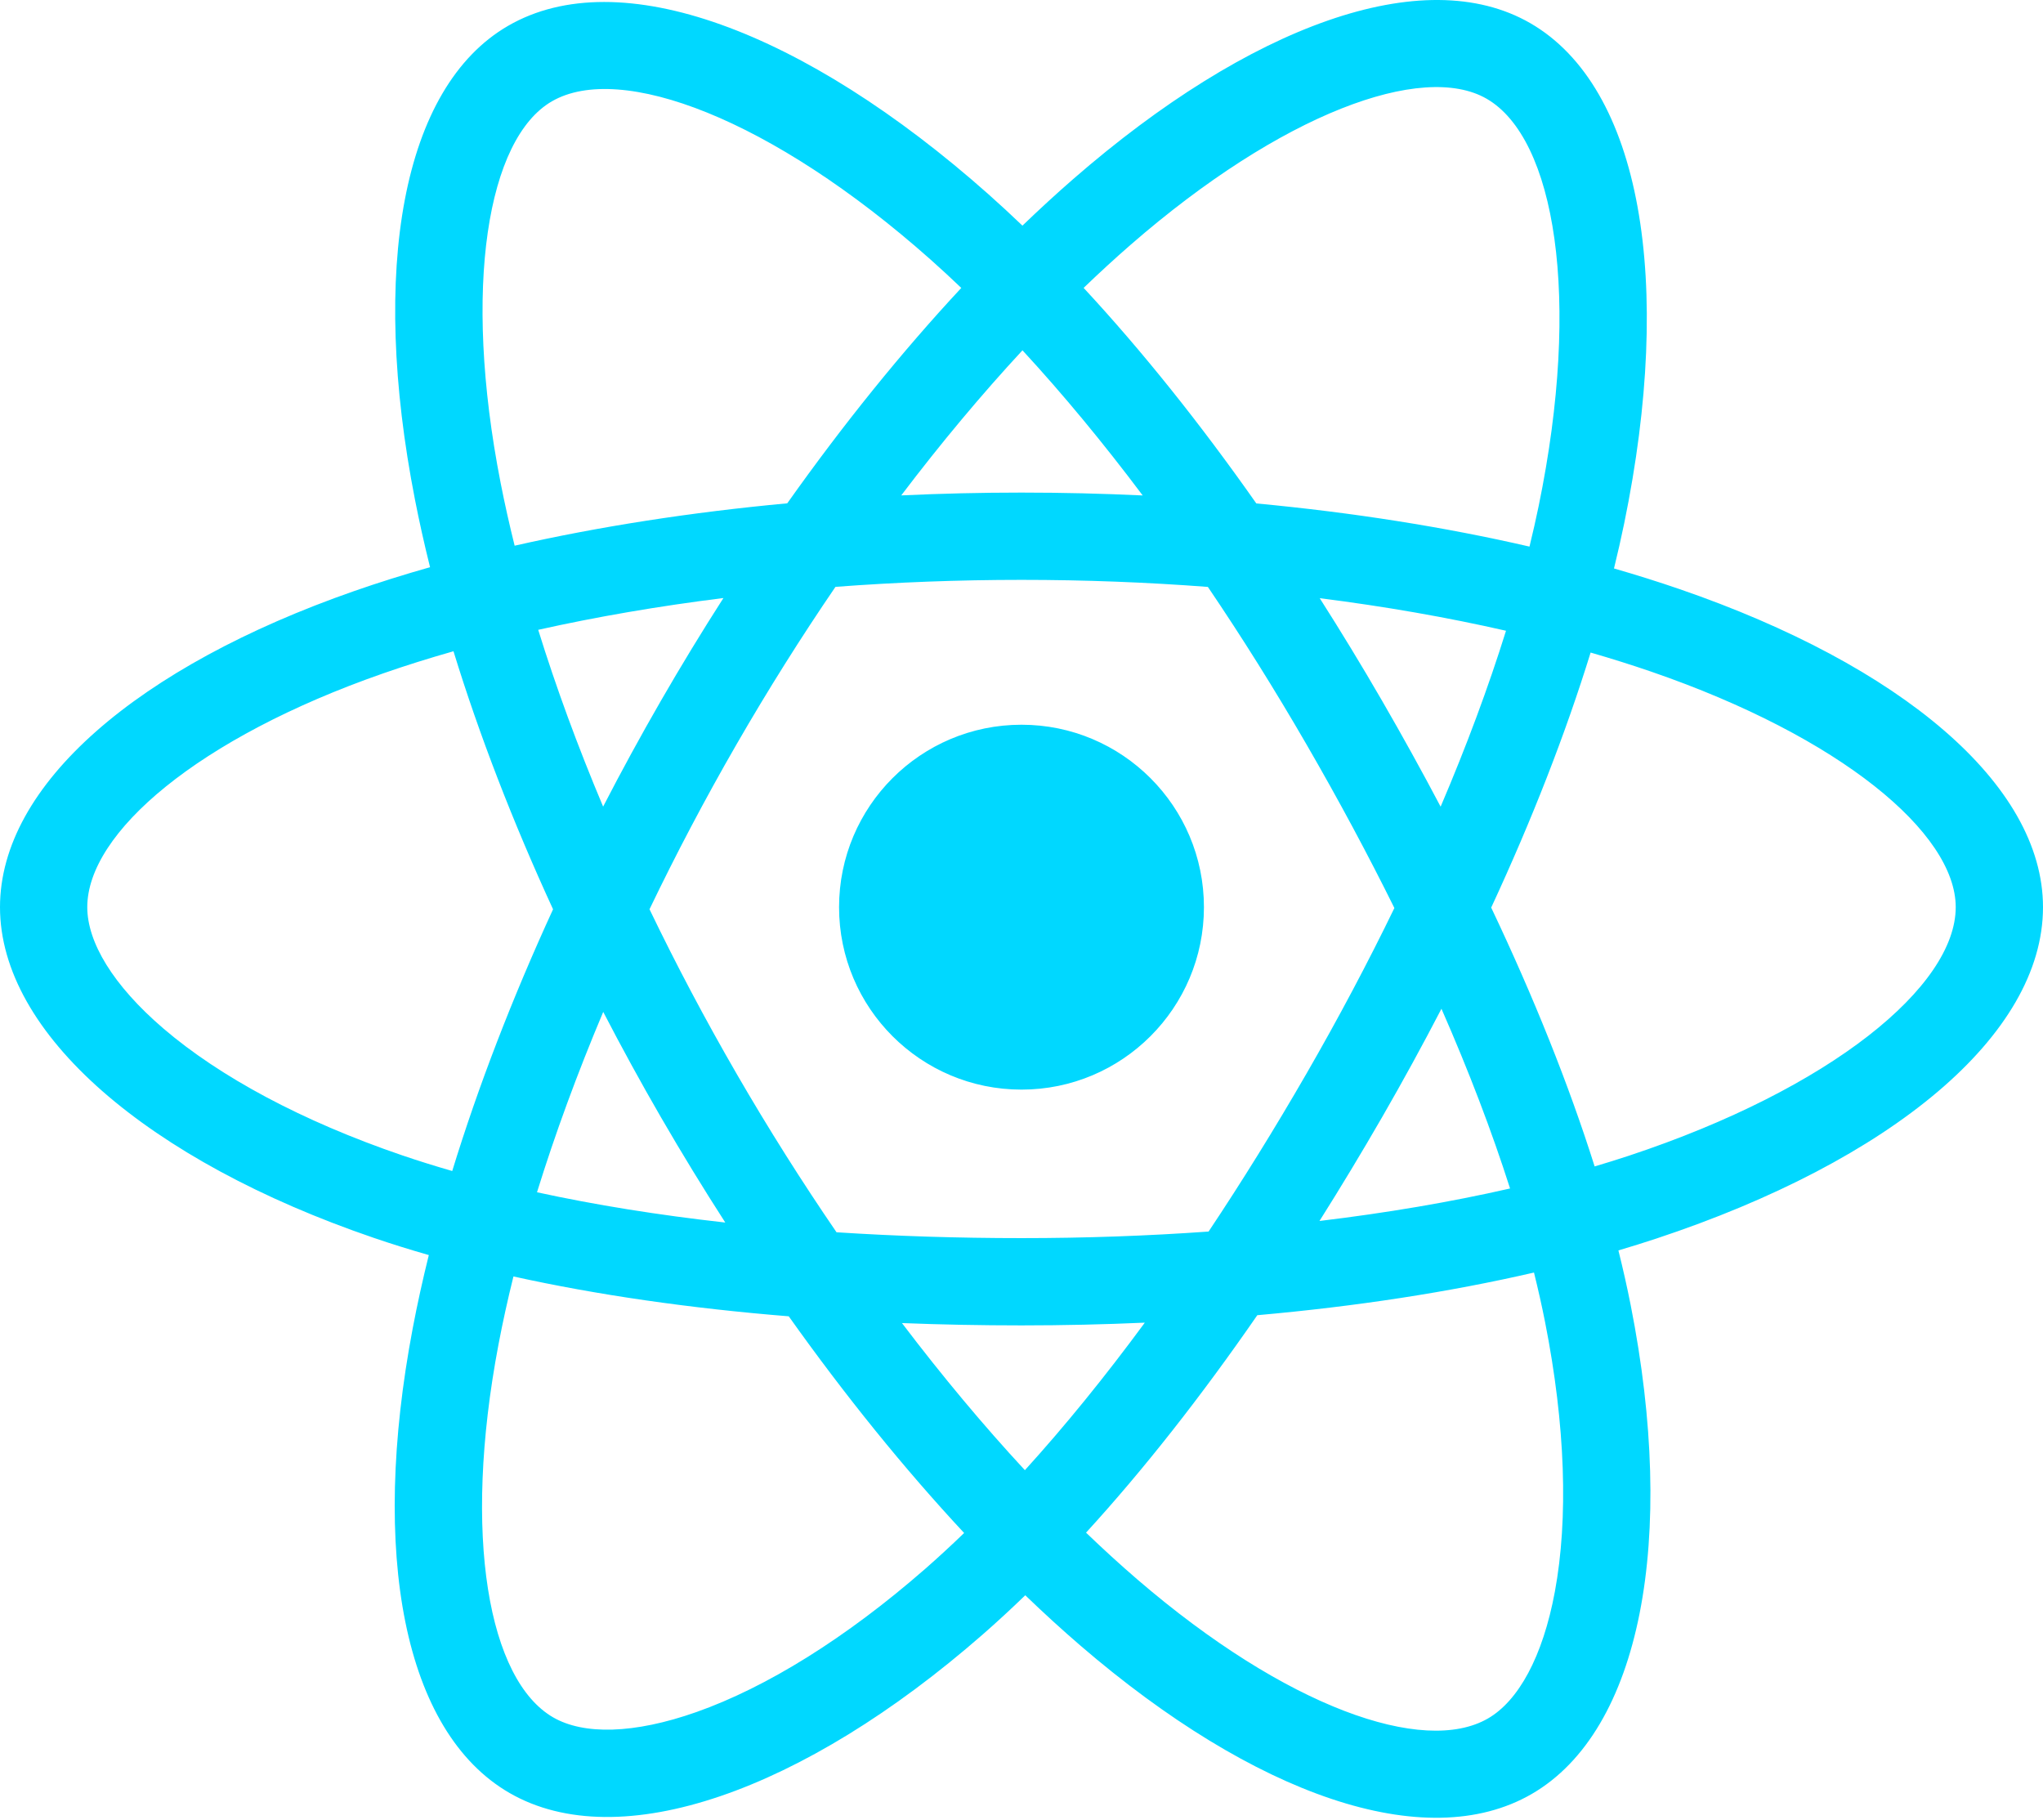
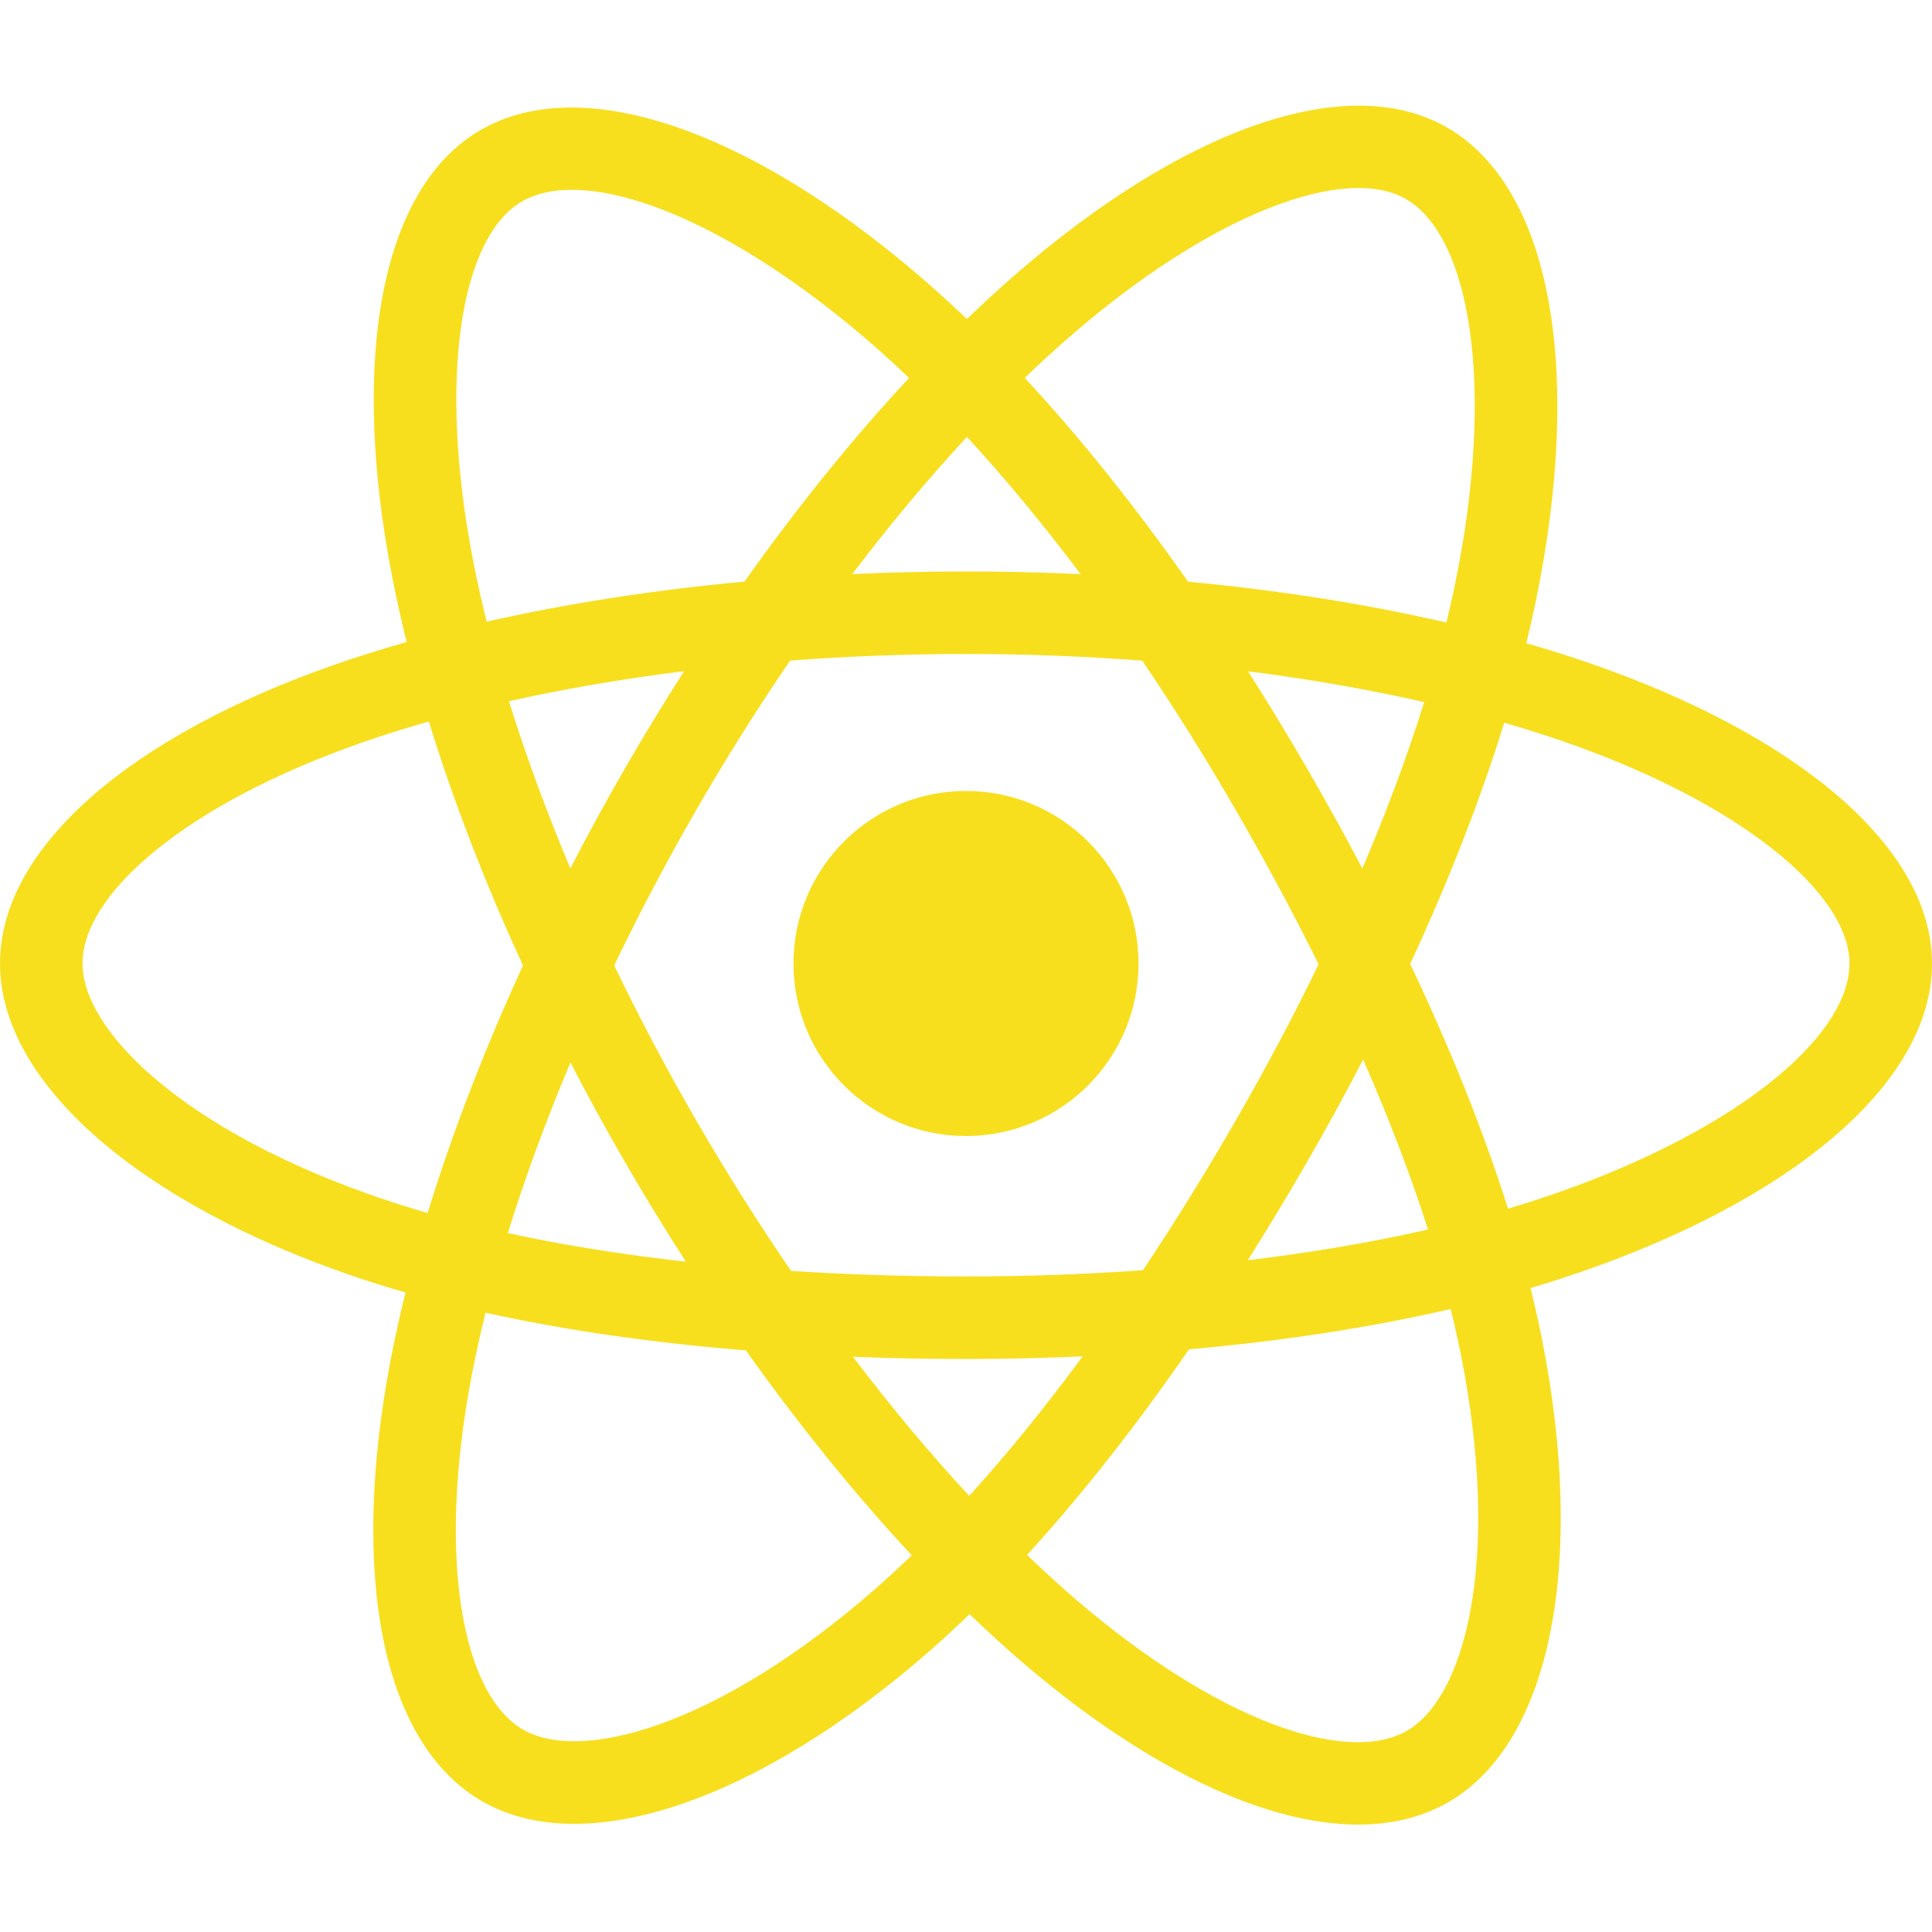
- <svg xmlns="http://www.w3.org/2000/svg" width="256px" height="228px" viewBox="0 0 256 228" version="1.1" preserveAspectRatio="xMidYMid">
+ <svg xmlns="http://www.w3.org/2000/svg" width="24px" height="24px" viewBox="0 0 256 228" version="1.1" preserveAspectRatio="xMidYMid">
  <g>
-     <path d="M210.483,73.824 C207.828,72.91 205.076,72.045 202.242,71.227 C202.708,69.326 203.136,67.45 203.516,65.606 C209.754,35.325 205.675,10.93 191.747,2.898 C178.392,-4.803 156.551,3.227 134.493,22.424 C132.372,24.27 130.245,26.224 128.118,28.272 C126.702,26.917 125.287,25.608 123.877,24.355 C100.759,3.829 77.587,-4.822 63.673,3.233 C50.33,10.957 46.379,33.89 51.995,62.588 C52.537,65.36 53.171,68.191 53.887,71.069 C50.608,72 47.442,72.992 44.413,74.048 C17.309,83.497 0,98.307 0,113.668 C0,129.533 18.582,145.446 46.812,155.095 C49.039,155.857 51.351,156.577 53.733,157.26 C52.96,160.373 52.288,163.423 51.723,166.398 C46.369,194.598 50.55,216.989 63.857,224.664 C77.601,232.59 100.669,224.443 123.13,204.809 C124.906,203.257 126.687,201.611 128.472,199.886 C130.786,202.114 133.095,204.222 135.393,206.2 C157.15,224.922 178.638,232.482 191.932,224.786 C205.663,216.837 210.126,192.783 204.332,163.518 C203.89,161.283 203.375,159 202.797,156.676 C204.417,156.197 206.007,155.702 207.557,155.188 C236.905,145.465 256,129.745 256,113.668 C256,98.251 238.132,83.342 210.483,73.824 L210.483,73.824 Z M204.118,144.808 C202.718,145.271 201.282,145.719 199.818,146.153 C196.578,135.896 192.206,124.99 186.855,113.721 C191.961,102.721 196.165,91.954 199.314,81.764 C201.933,82.522 204.474,83.321 206.924,84.164 C230.613,92.32 245.064,104.377 245.064,113.668 C245.064,123.564 229.458,136.411 204.118,144.808 L204.118,144.808 Z M193.604,165.642 C196.166,178.583 196.531,190.283 194.835,199.429 C193.31,207.648 190.244,213.127 186.452,215.322 C178.385,219.991 161.132,213.921 142.525,197.91 C140.392,196.074 138.244,194.115 136.088,192.04 C143.302,184.151 150.511,174.98 157.547,164.794 C169.923,163.696 181.615,161.9 192.218,159.449 C192.74,161.556 193.204,163.622 193.604,165.642 L193.604,165.642 Z M87.276,214.515 C79.394,217.298 73.116,217.378 69.321,215.19 C61.246,210.533 57.889,192.554 62.468,168.438 C62.993,165.676 63.617,162.839 64.337,159.939 C74.823,162.258 86.43,163.927 98.835,164.933 C105.919,174.9 113.336,184.061 120.811,192.083 C119.178,193.659 117.551,195.16 115.934,196.575 C106.001,205.257 96.048,211.417 87.276,214.515 L87.276,214.515 Z M50.349,144.747 C37.866,140.48 27.557,134.935 20.491,128.884 C14.141,123.447 10.936,118.048 10.936,113.668 C10.936,104.346 24.833,92.456 48.012,84.375 C50.825,83.394 53.769,82.47 56.824,81.602 C60.028,92.022 64.23,102.917 69.301,113.934 C64.164,125.115 59.902,136.183 56.667,146.726 C54.489,146.099 52.379,145.44 50.349,144.747 L50.349,144.747 Z M62.727,60.488 C57.916,35.9 61.111,17.353 69.152,12.698 C77.716,7.74 96.654,14.809 116.615,32.533 C117.891,33.666 119.172,34.851 120.456,36.078 C113.018,44.065 105.669,53.157 98.648,63.066 C86.608,64.182 75.083,65.974 64.487,68.375 C63.821,65.695 63.231,63.062 62.727,60.488 L62.727,60.488 Z M173.154,87.755 C170.621,83.38 168.02,79.108 165.369,74.952 C173.537,75.985 181.363,77.356 188.712,79.033 C186.506,86.104 183.756,93.497 180.519,101.077 C178.196,96.668 175.74,92.223 173.154,87.755 L173.154,87.755 Z M128.122,43.894 C133.166,49.359 138.218,55.46 143.187,62.08 C138.18,61.844 133.111,61.721 128,61.721 C122.937,61.721 117.906,61.841 112.93,62.074 C117.904,55.515 122.999,49.422 128.122,43.894 L128.122,43.894 Z M82.802,87.831 C80.272,92.218 77.861,96.639 75.575,101.069 C72.391,93.516 69.666,86.089 67.441,78.917 C74.745,77.283 82.534,75.946 90.65,74.933 C87.961,79.127 85.339,83.43 82.802,87.83 L82.802,87.831 L82.802,87.831 Z M90.883,153.183 C82.498,152.247 74.592,150.98 67.29,149.39 C69.551,142.091 72.335,134.505 75.588,126.79 C77.879,131.216 80.299,135.638 82.845,140.036 L82.846,140.036 C85.439,144.515 88.126,148.904 90.883,153.183 L90.883,153.183 Z M128.425,184.213 C123.241,178.621 118.071,172.434 113.022,165.78 C117.924,165.972 122.921,166.071 128,166.071 C133.218,166.071 138.376,165.953 143.453,165.727 C138.468,172.501 133.435,178.697 128.425,184.213 L128.425,184.213 Z M180.623,126.396 C184.045,134.195 186.929,141.741 189.219,148.916 C181.797,150.61 173.783,151.974 165.339,152.987 C167.997,148.776 170.62,144.43 173.198,139.961 C175.805,135.438 178.282,130.909 180.623,126.396 L180.623,126.396 Z M163.725,134.497 C159.723,141.436 155.614,148.059 151.444,154.312 C143.847,154.855 135.999,155.135 128,155.135 C120.033,155.135 112.284,154.887 104.822,154.403 C100.483,148.068 96.285,141.425 92.309,134.557 L92.31,134.557 C88.344,127.707 84.694,120.799 81.387,113.93 C84.693,107.046 88.334,100.13 92.277,93.293 L92.276,93.294 C96.229,86.439 100.39,79.828 104.689,73.533 C112.302,72.957 120.11,72.657 128,72.657 L128,72.657 C135.926,72.657 143.743,72.96 151.354,73.54 C155.587,79.789 159.72,86.378 163.689,93.235 C167.703,100.169 171.39,107.038 174.725,113.775 C171.4,120.628 167.721,127.567 163.725,134.497 L163.725,134.497 Z M186.285,12.373 C194.857,17.317 198.191,37.254 192.805,63.399 C192.461,65.067 192.075,66.766 191.654,68.488 C181.033,66.037 169.5,64.214 157.425,63.081 C150.391,53.064 143.102,43.957 135.785,36.073 C137.752,34.181 139.716,32.376 141.673,30.673 C160.572,14.226 178.237,7.732 186.285,12.373 L186.285,12.373 Z M128,90.808 C140.625,90.808 150.86,101.043 150.86,113.668 C150.86,126.293 140.625,136.528 128,136.528 C115.375,136.528 105.14,126.293 105.14,113.668 C105.14,101.043 115.375,90.808 128,90.808 L128,90.808 Z" fill="#00D8FF" />
+     <path d="M210.483,73.824 C207.828,72.91 205.076,72.045 202.242,71.227 C202.708,69.326 203.136,67.45 203.516,65.606 C209.754,35.325 205.675,10.93 191.747,2.898 C178.392,-4.803 156.551,3.227 134.493,22.424 C132.372,24.27 130.245,26.224 128.118,28.272 C126.702,26.917 125.287,25.608 123.877,24.355 C100.759,3.829 77.587,-4.822 63.673,3.233 C50.33,10.957 46.379,33.89 51.995,62.588 C52.537,65.36 53.171,68.191 53.887,71.069 C50.608,72 47.442,72.992 44.413,74.048 C17.309,83.497 0,98.307 0,113.668 C0,129.533 18.582,145.446 46.812,155.095 C49.039,155.857 51.351,156.577 53.733,157.26 C52.96,160.373 52.288,163.423 51.723,166.398 C46.369,194.598 50.55,216.989 63.857,224.664 C77.601,232.59 100.669,224.443 123.13,204.809 C124.906,203.257 126.687,201.611 128.472,199.886 C130.786,202.114 133.095,204.222 135.393,206.2 C157.15,224.922 178.638,232.482 191.932,224.786 C205.663,216.837 210.126,192.783 204.332,163.518 C203.89,161.283 203.375,159 202.797,156.676 C204.417,156.197 206.007,155.702 207.557,155.188 C236.905,145.465 256,129.745 256,113.668 C256,98.251 238.132,83.342 210.483,73.824 L210.483,73.824 Z M204.118,144.808 C202.718,145.271 201.282,145.719 199.818,146.153 C196.578,135.896 192.206,124.99 186.855,113.721 C191.961,102.721 196.165,91.954 199.314,81.764 C201.933,82.522 204.474,83.321 206.924,84.164 C230.613,92.32 245.064,104.377 245.064,113.668 C245.064,123.564 229.458,136.411 204.118,144.808 L204.118,144.808 Z M193.604,165.642 C196.166,178.583 196.531,190.283 194.835,199.429 C193.31,207.648 190.244,213.127 186.452,215.322 C178.385,219.991 161.132,213.921 142.525,197.91 C140.392,196.074 138.244,194.115 136.088,192.04 C143.302,184.151 150.511,174.98 157.547,164.794 C169.923,163.696 181.615,161.9 192.218,159.449 C192.74,161.556 193.204,163.622 193.604,165.642 L193.604,165.642 Z M87.276,214.515 C79.394,217.298 73.116,217.378 69.321,215.19 C61.246,210.533 57.889,192.554 62.468,168.438 C62.993,165.676 63.617,162.839 64.337,159.939 C74.823,162.258 86.43,163.927 98.835,164.933 C105.919,174.9 113.336,184.061 120.811,192.083 C119.178,193.659 117.551,195.16 115.934,196.575 C106.001,205.257 96.048,211.417 87.276,214.515 L87.276,214.515 Z M50.349,144.747 C37.866,140.48 27.557,134.935 20.491,128.884 C14.141,123.447 10.936,118.048 10.936,113.668 C10.936,104.346 24.833,92.456 48.012,84.375 C50.825,83.394 53.769,82.47 56.824,81.602 C60.028,92.022 64.23,102.917 69.301,113.934 C64.164,125.115 59.902,136.183 56.667,146.726 C54.489,146.099 52.379,145.44 50.349,144.747 L50.349,144.747 Z M62.727,60.488 C57.916,35.9 61.111,17.353 69.152,12.698 C77.716,7.74 96.654,14.809 116.615,32.533 C117.891,33.666 119.172,34.851 120.456,36.078 C113.018,44.065 105.669,53.157 98.648,63.066 C86.608,64.182 75.083,65.974 64.487,68.375 C63.821,65.695 63.231,63.062 62.727,60.488 L62.727,60.488 Z M173.154,87.755 C170.621,83.38 168.02,79.108 165.369,74.952 C173.537,75.985 181.363,77.356 188.712,79.033 C186.506,86.104 183.756,93.497 180.519,101.077 C178.196,96.668 175.74,92.223 173.154,87.755 L173.154,87.755 Z M128.122,43.894 C133.166,49.359 138.218,55.46 143.187,62.08 C138.18,61.844 133.111,61.721 128,61.721 C122.937,61.721 117.906,61.841 112.93,62.074 C117.904,55.515 122.999,49.422 128.122,43.894 L128.122,43.894 Z M82.802,87.831 C80.272,92.218 77.861,96.639 75.575,101.069 C72.391,93.516 69.666,86.089 67.441,78.917 C74.745,77.283 82.534,75.946 90.65,74.933 C87.961,79.127 85.339,83.43 82.802,87.83 L82.802,87.831 L82.802,87.831 Z M90.883,153.183 C82.498,152.247 74.592,150.98 67.29,149.39 C69.551,142.091 72.335,134.505 75.588,126.79 C77.879,131.216 80.299,135.638 82.845,140.036 L82.846,140.036 C85.439,144.515 88.126,148.904 90.883,153.183 L90.883,153.183 Z M128.425,184.213 C123.241,178.621 118.071,172.434 113.022,165.78 C117.924,165.972 122.921,166.071 128,166.071 C133.218,166.071 138.376,165.953 143.453,165.727 C138.468,172.501 133.435,178.697 128.425,184.213 L128.425,184.213 Z M180.623,126.396 C184.045,134.195 186.929,141.741 189.219,148.916 C181.797,150.61 173.783,151.974 165.339,152.987 C167.997,148.776 170.62,144.43 173.198,139.961 C175.805,135.438 178.282,130.909 180.623,126.396 L180.623,126.396 Z M163.725,134.497 C159.723,141.436 155.614,148.059 151.444,154.312 C143.847,154.855 135.999,155.135 128,155.135 C120.033,155.135 112.284,154.887 104.822,154.403 C100.483,148.068 96.285,141.425 92.309,134.557 L92.31,134.557 C88.344,127.707 84.694,120.799 81.387,113.93 C84.693,107.046 88.334,100.13 92.277,93.293 L92.276,93.294 C96.229,86.439 100.39,79.828 104.689,73.533 C112.302,72.957 120.11,72.657 128,72.657 L128,72.657 C135.926,72.657 143.743,72.96 151.354,73.54 C155.587,79.789 159.72,86.378 163.689,93.235 C167.703,100.169 171.39,107.038 174.725,113.775 C171.4,120.628 167.721,127.567 163.725,134.497 L163.725,134.497 Z M186.285,12.373 C194.857,17.317 198.191,37.254 192.805,63.399 C192.461,65.067 192.075,66.766 191.654,68.488 C181.033,66.037 169.5,64.214 157.425,63.081 C150.391,53.064 143.102,43.957 135.785,36.073 C137.752,34.181 139.716,32.376 141.673,30.673 C160.572,14.226 178.237,7.732 186.285,12.373 L186.285,12.373 Z M128,90.808 C140.625,90.808 150.86,101.043 150.86,113.668 C150.86,126.293 140.625,136.528 128,136.528 C115.375,136.528 105.14,126.293 105.14,113.668 C105.14,101.043 115.375,90.808 128,90.808 L128,90.808 Z" fill="#F7DF1E" />
  </g>
</svg>
